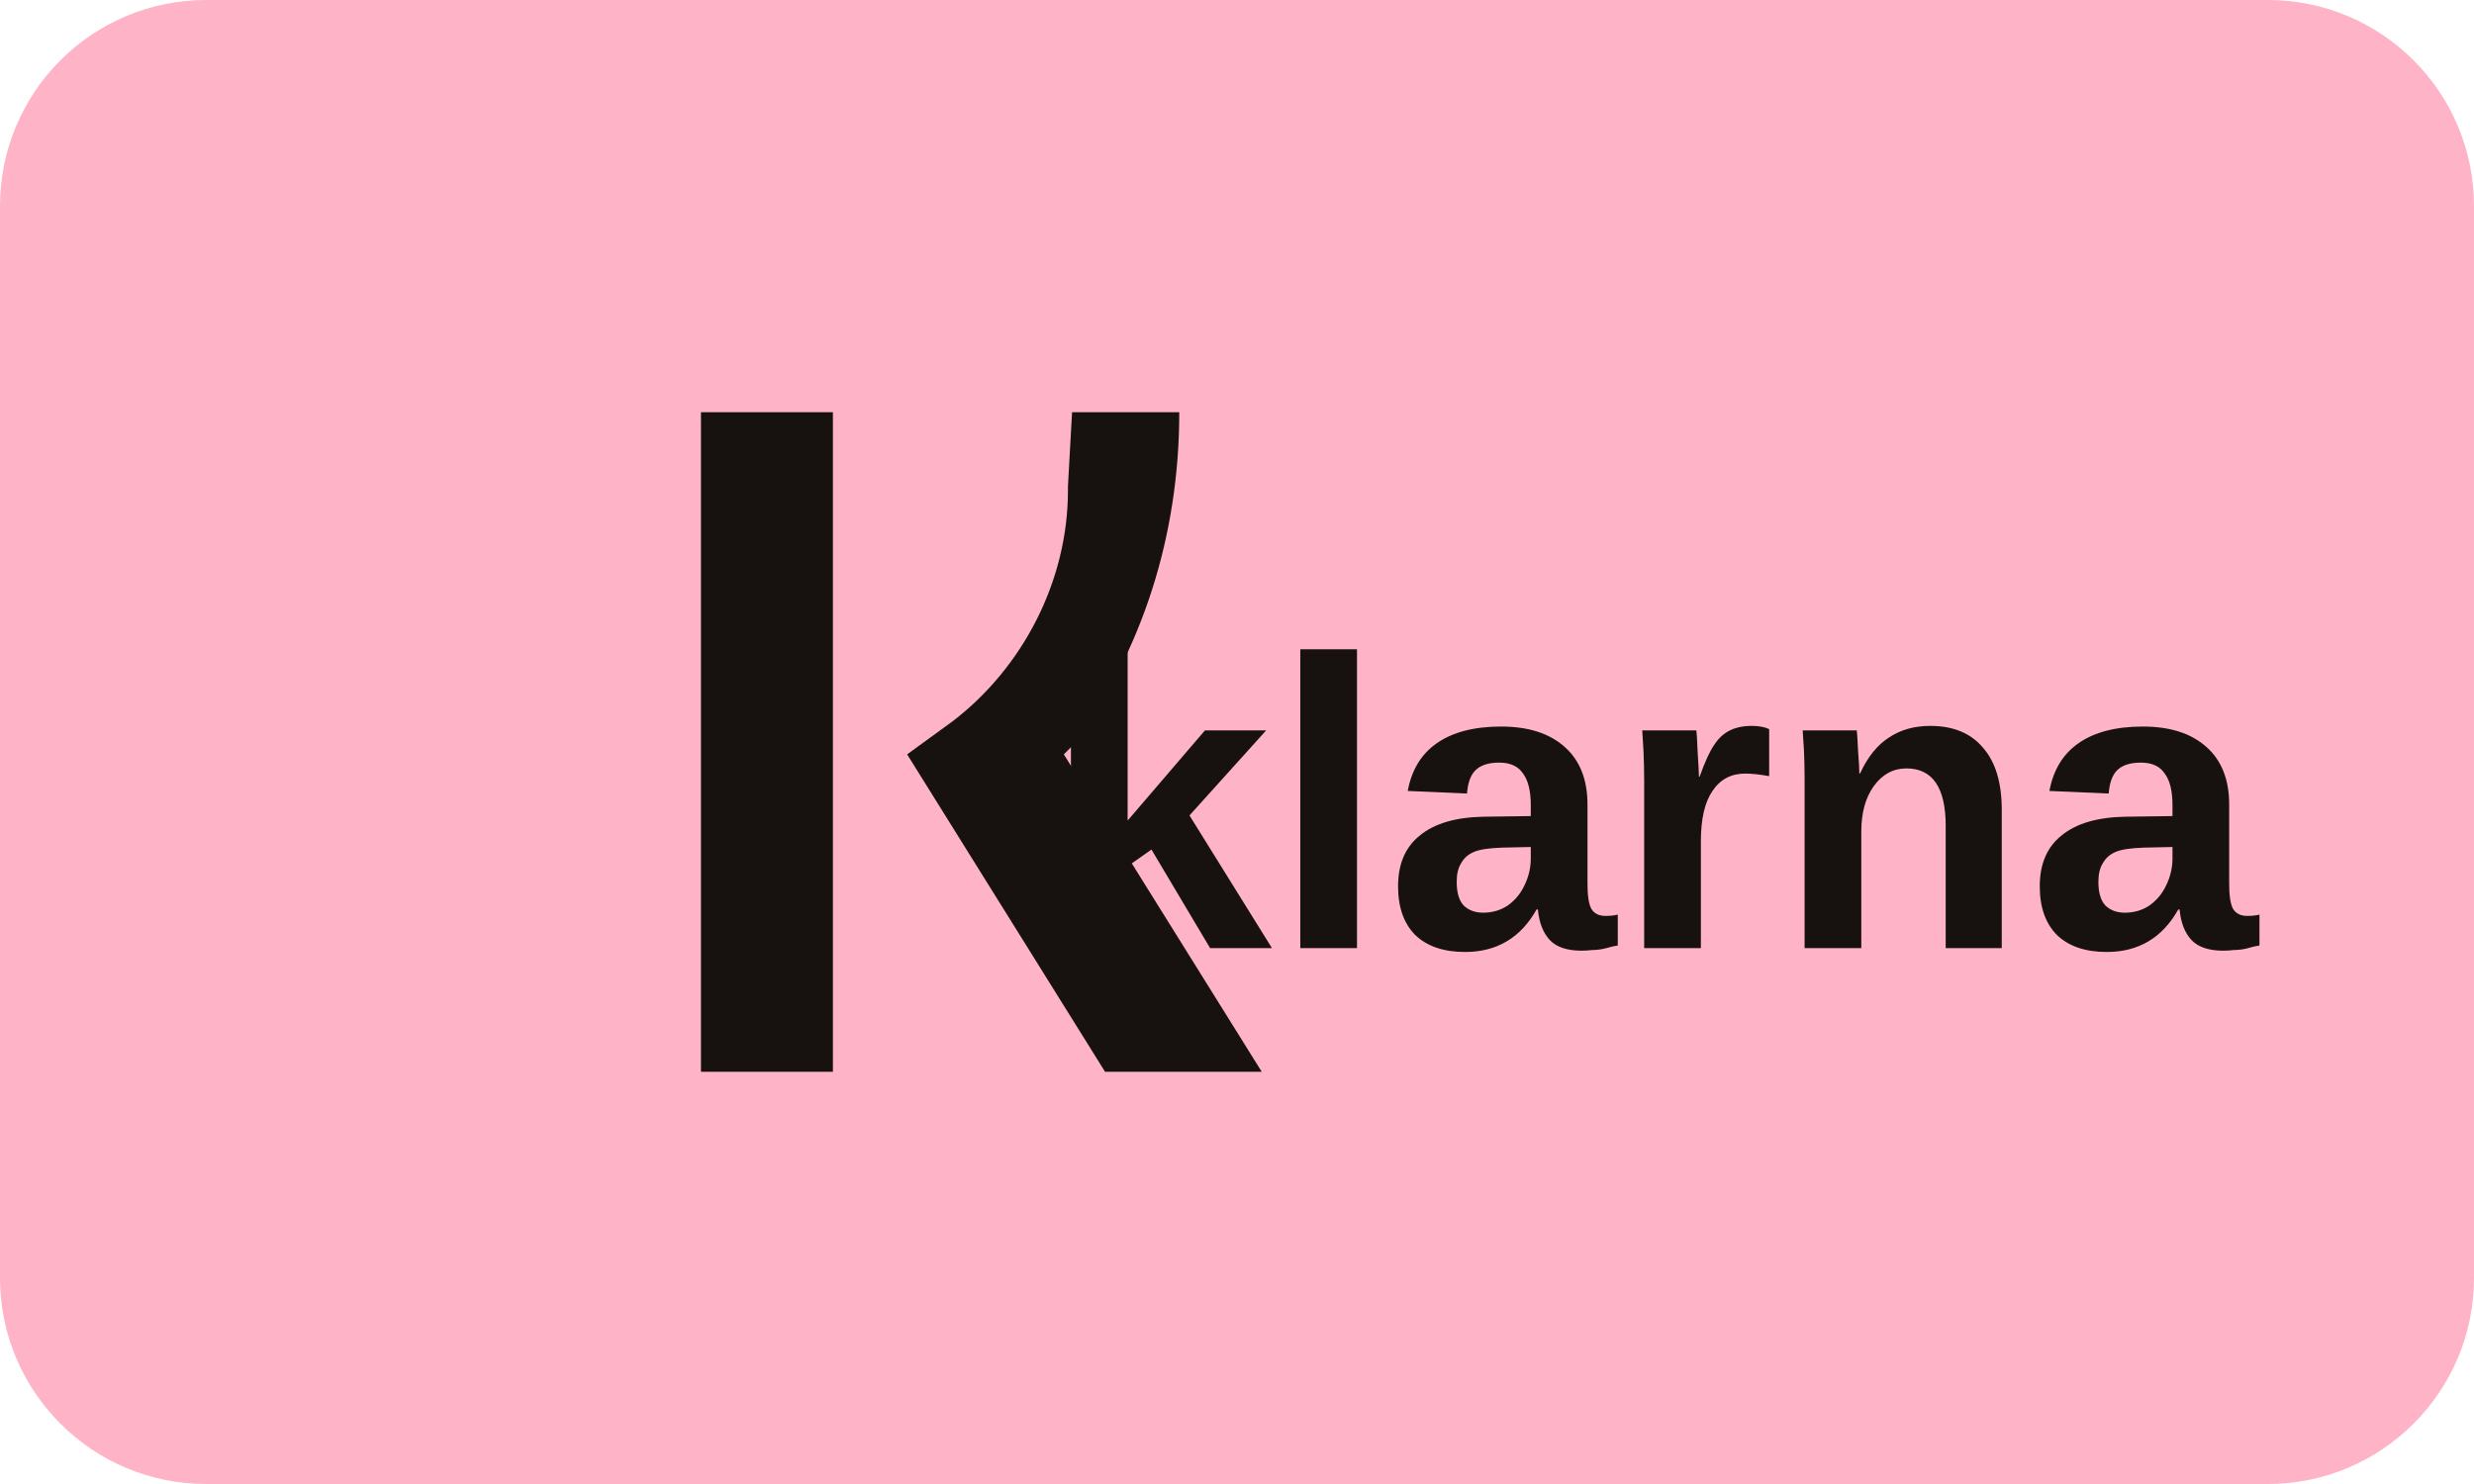
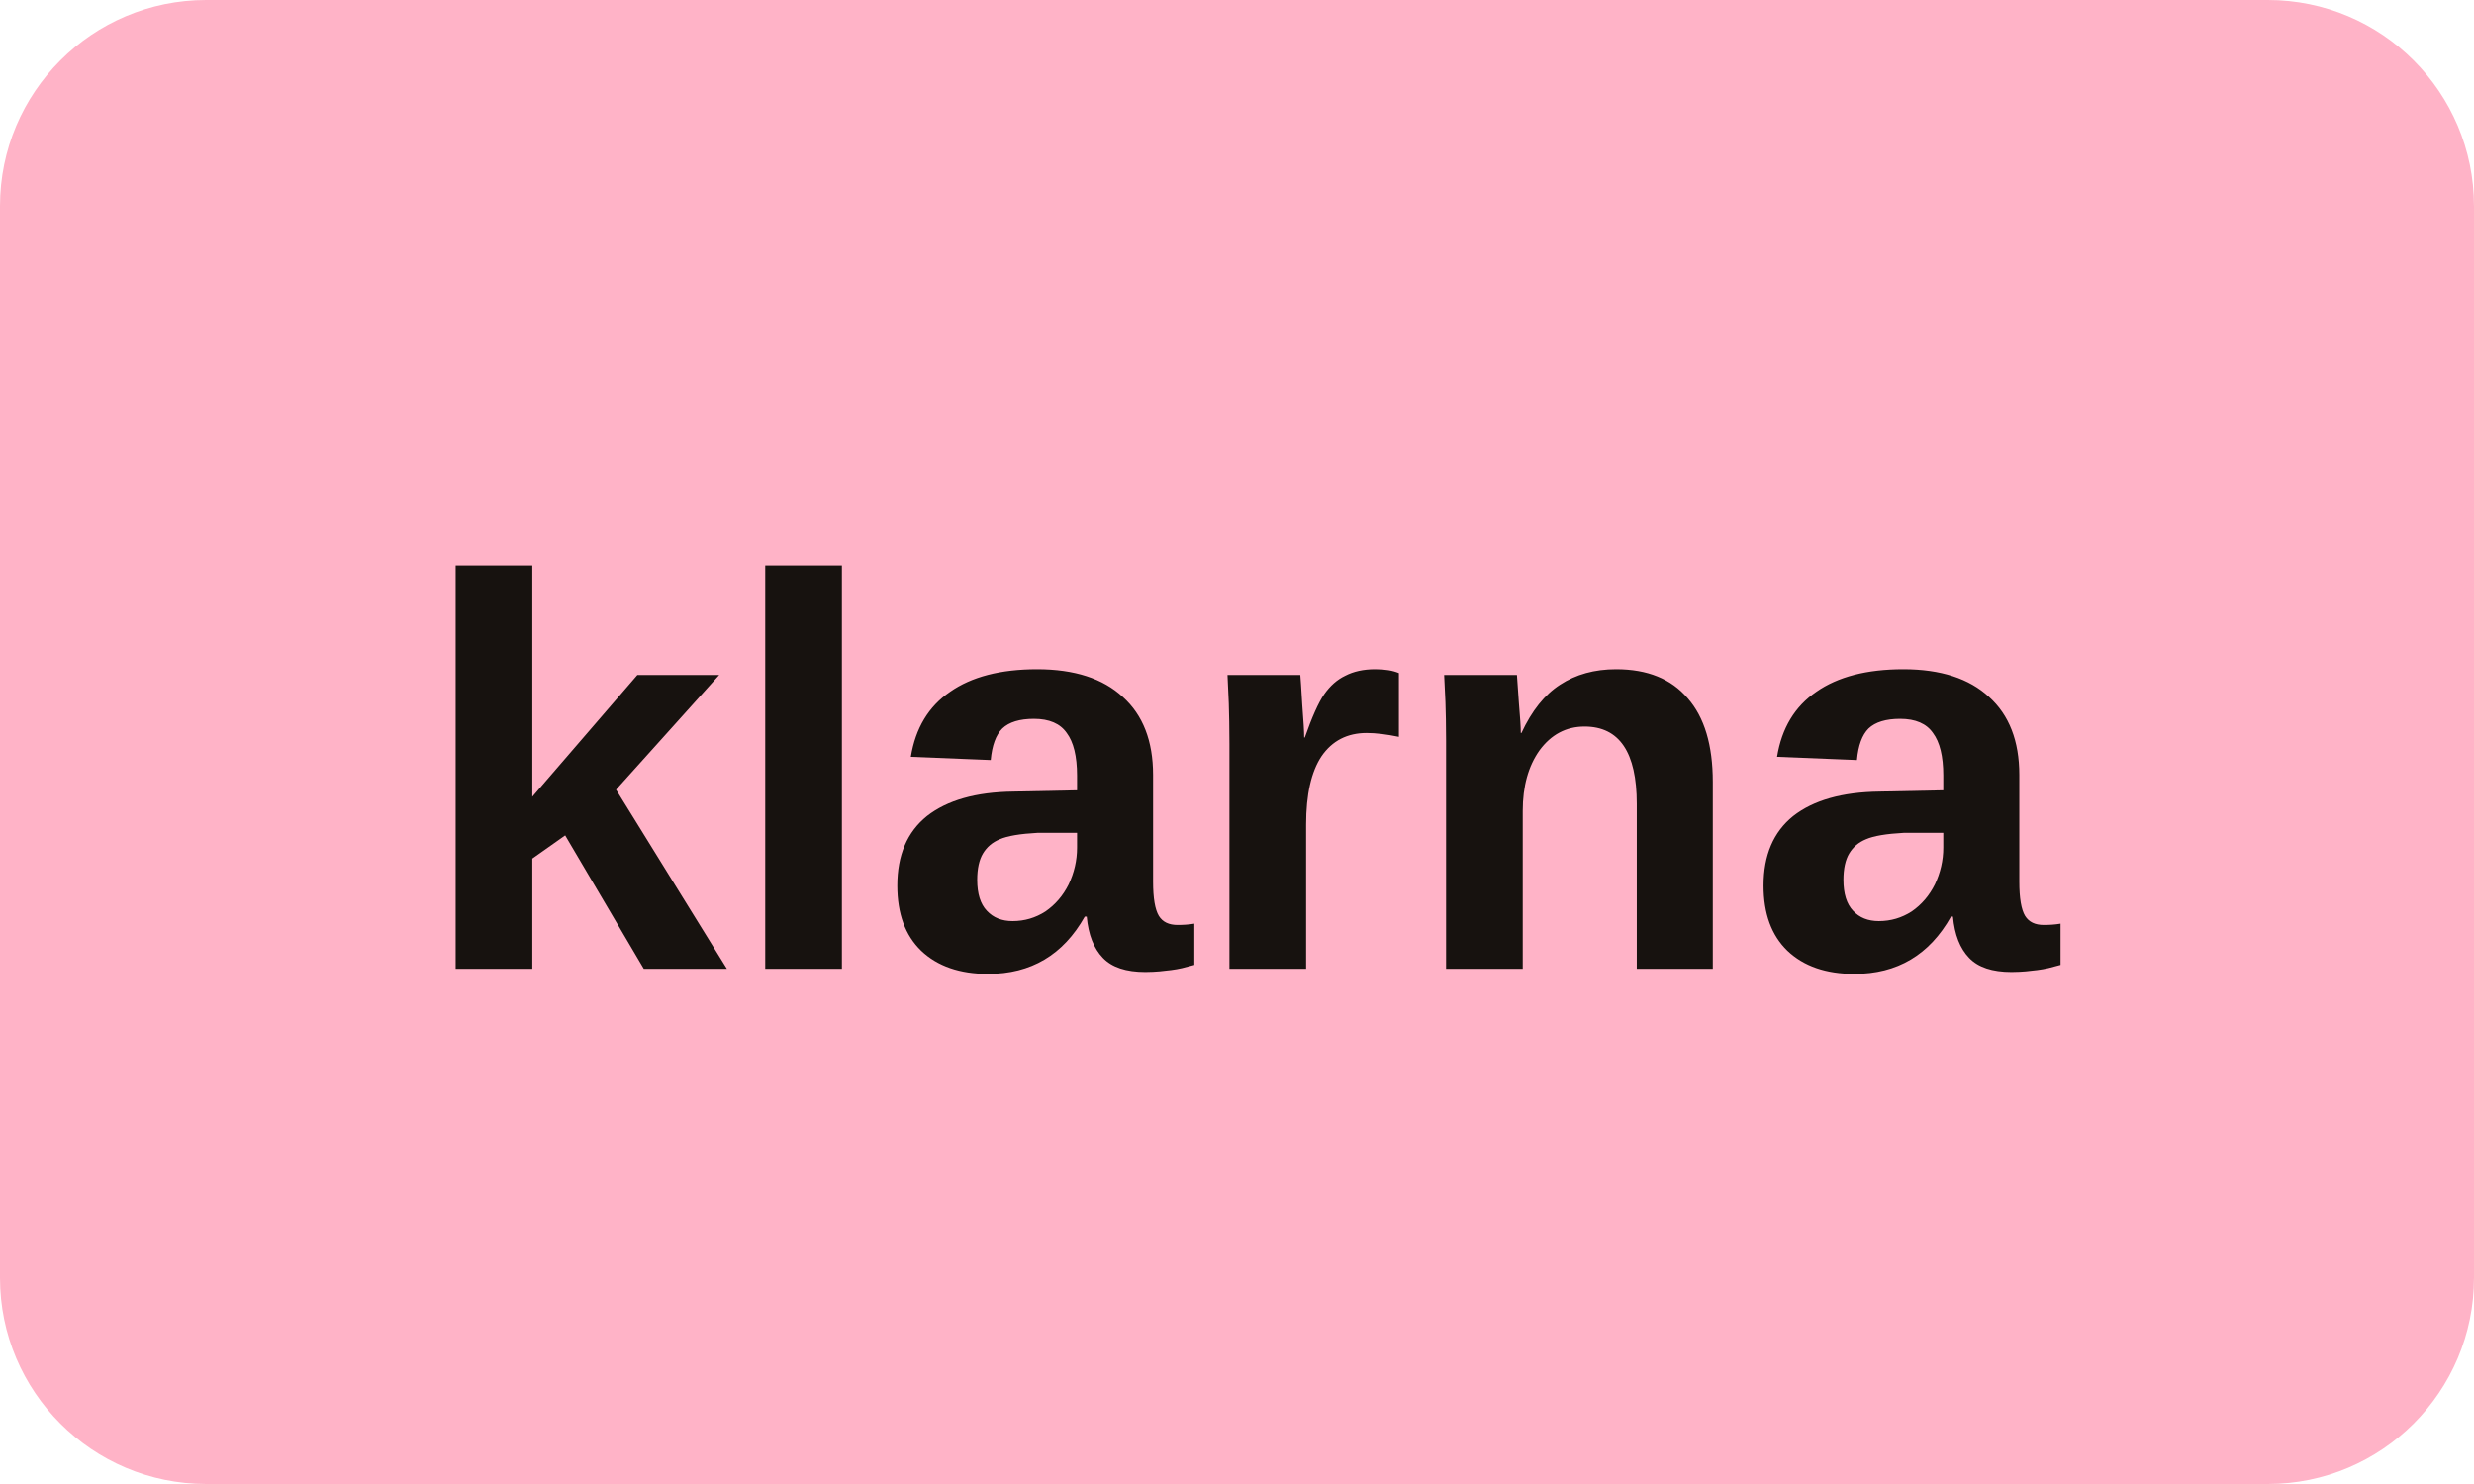
<svg xmlns="http://www.w3.org/2000/svg" viewBox="0 0 60 36" role="img" aria-label="Klarna">
  <rect width="60" height="36" rx="5" fill="#FFB3C7" />
-   <path fill="#17120F" d="M17 10h3.2v16H17V10zm11.6 0c0 3-.9 5.8-2.6 8.1l-.2.2 4.8 7.7h-3.8L22 18.3l1.1-.8c1.7-1.3 2.8-3.4 2.8-5.6v-.1l.1-1.8h2.6z" />
-   <text x="40" y="23" text-anchor="middle" font-family="Arial, Helvetica, sans-serif" font-size="10" font-weight="700" fill="#17120F">klarna</text>
+   <text x="30" y="23.5" text-anchor="middle" font-family="Arial Black, Arial, Helvetica, sans-serif" font-size="13.5" font-weight="900" fill="#17120F">klarna</text>
</svg>
